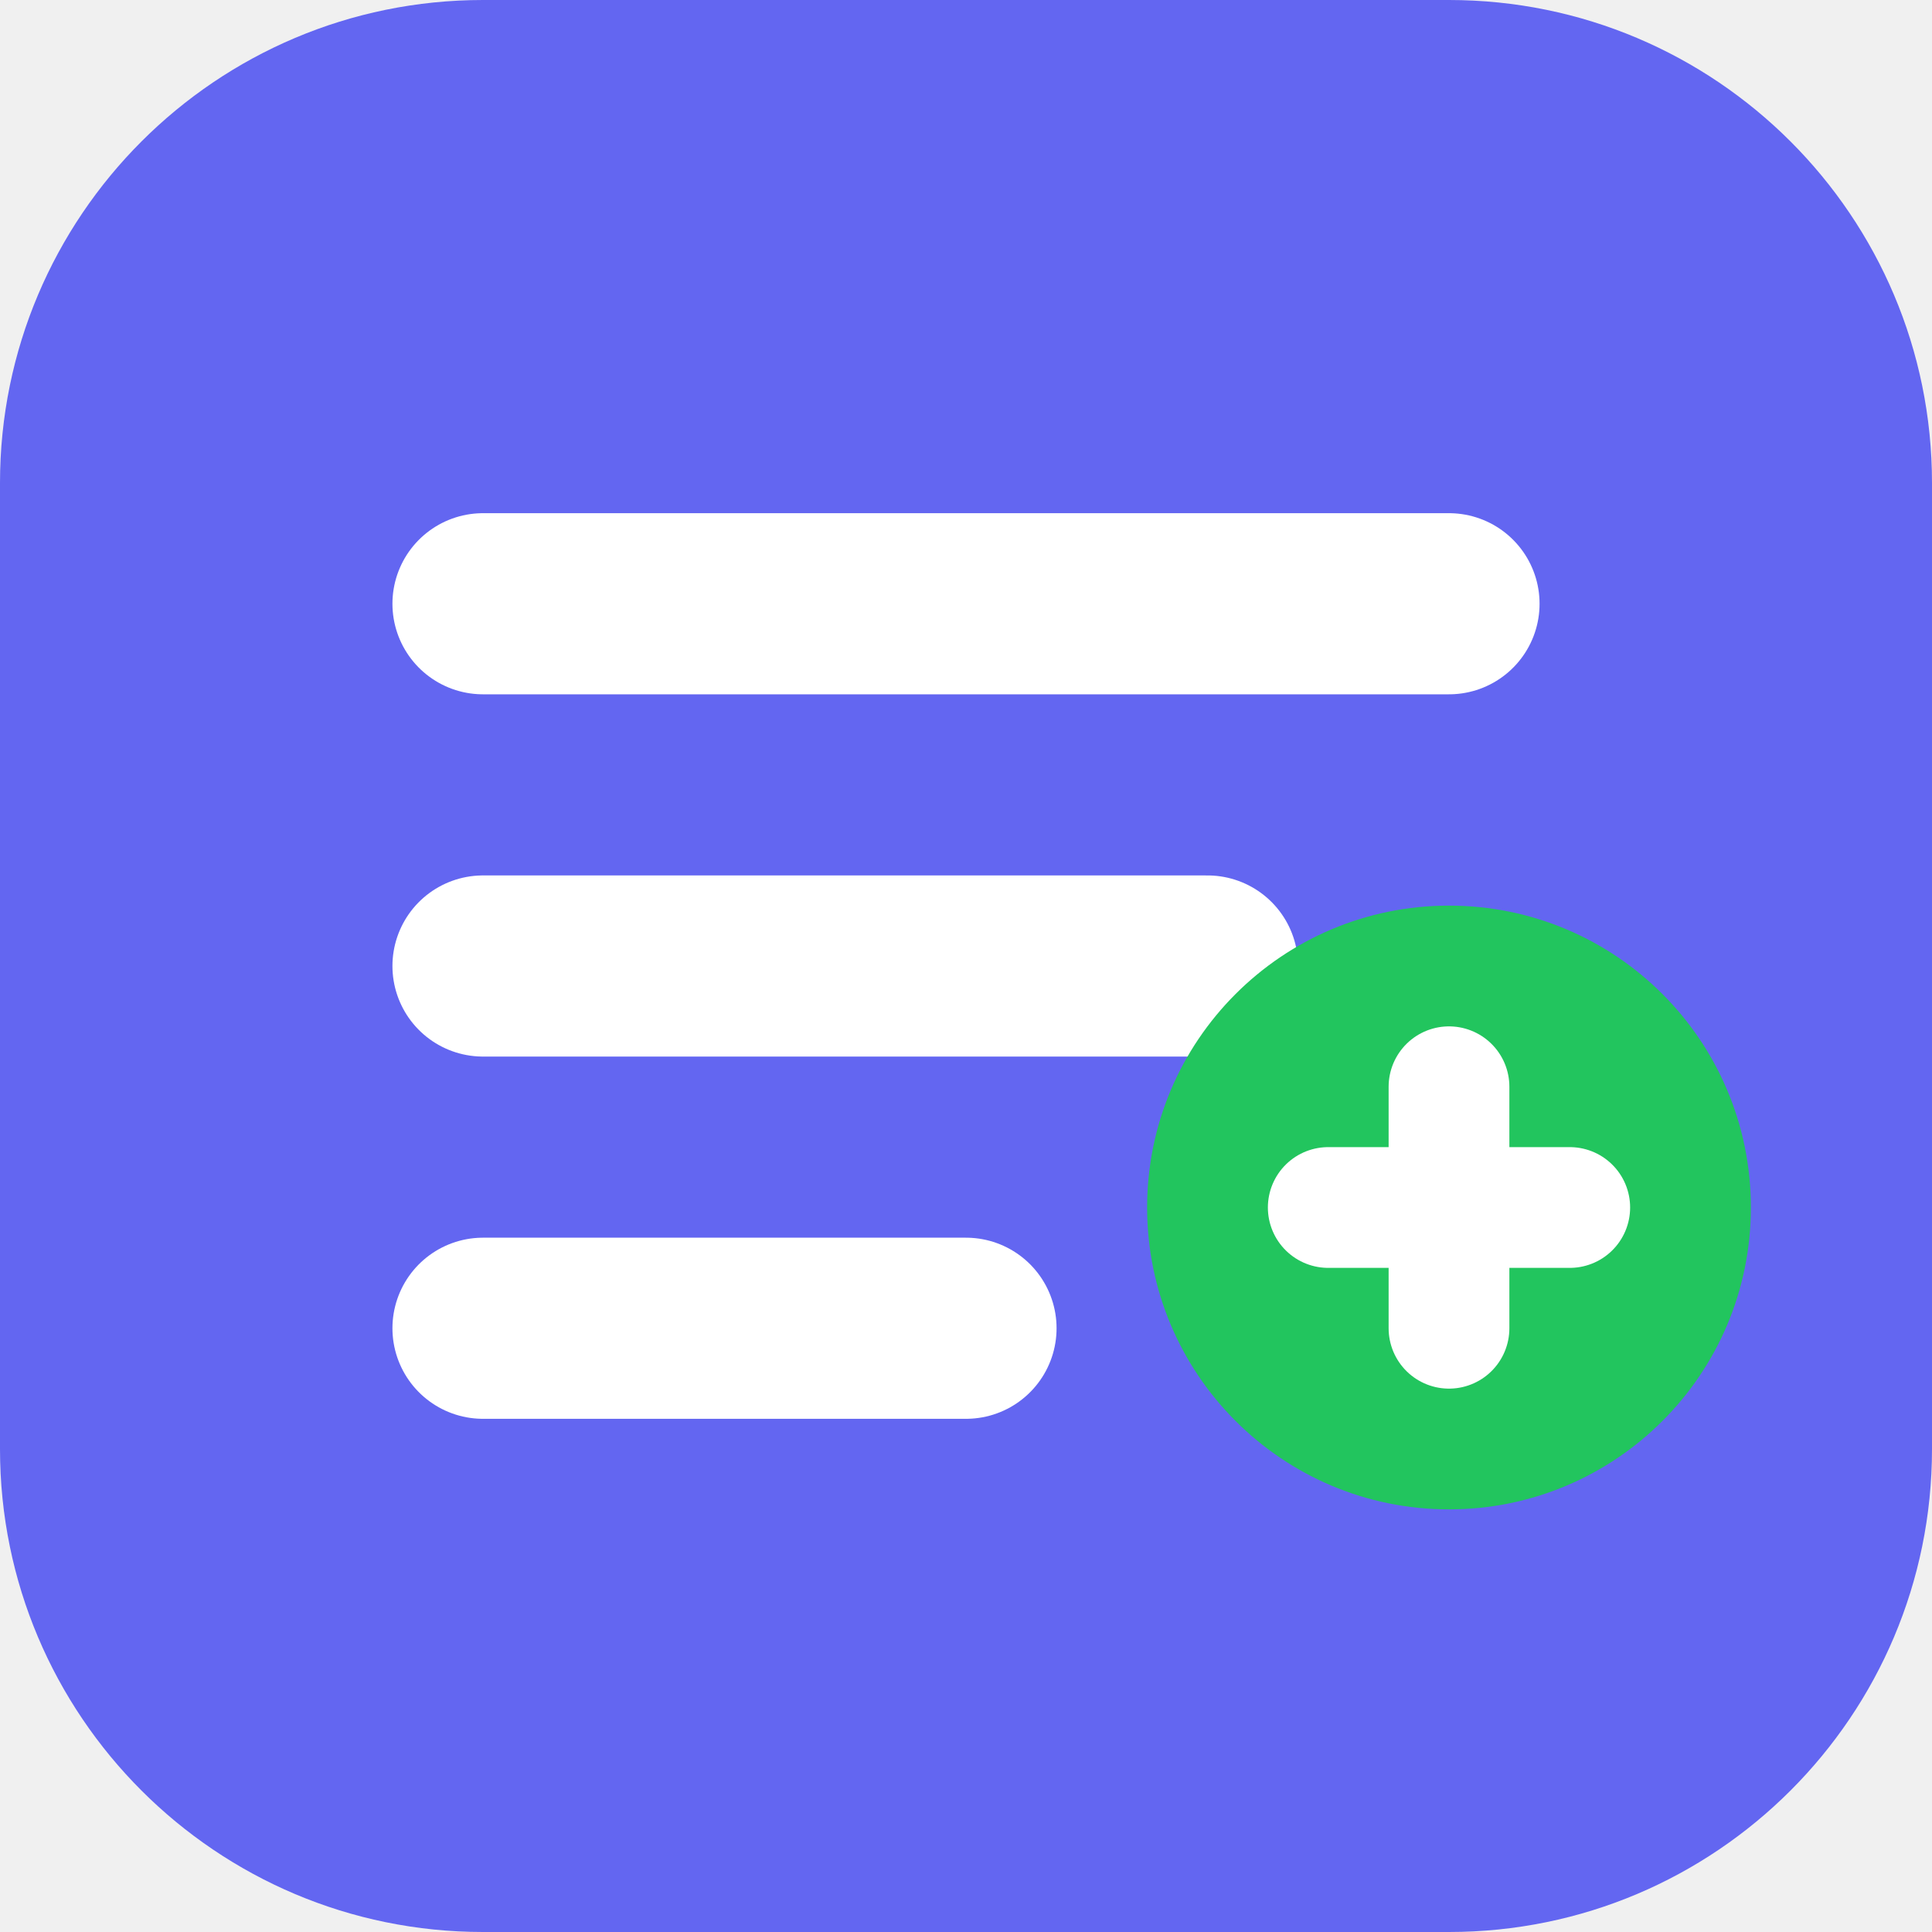
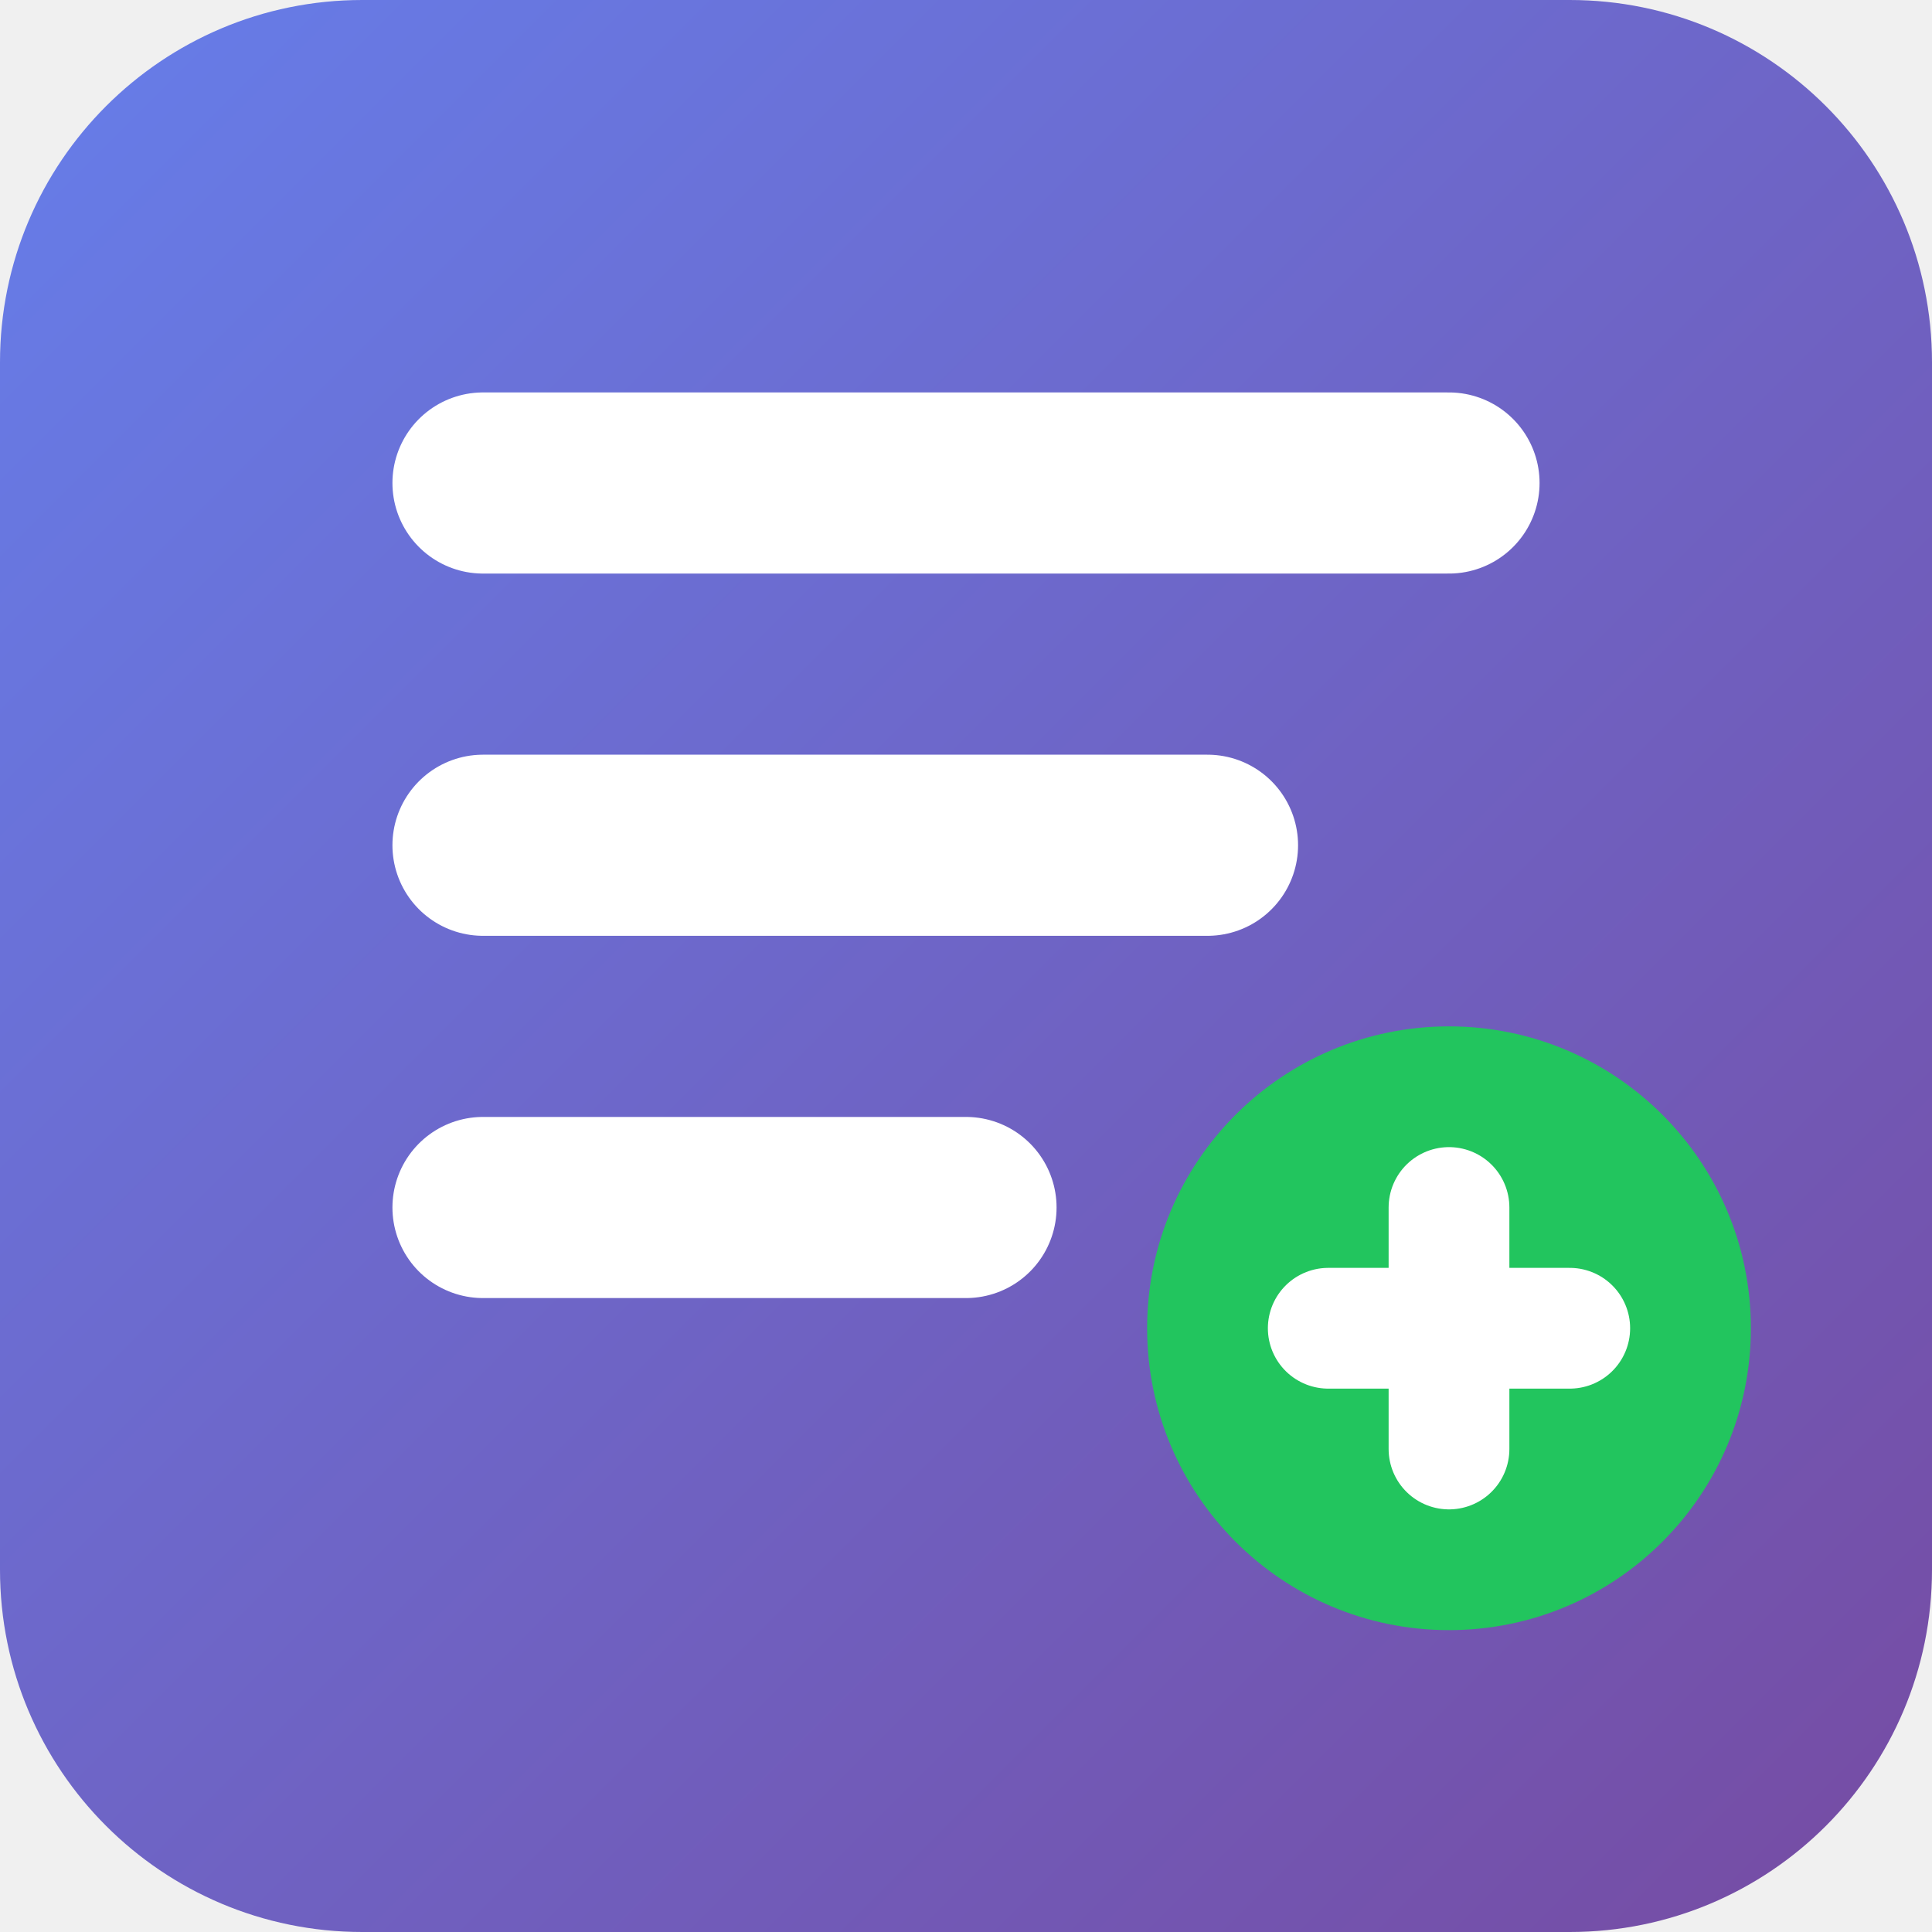
<svg xmlns="http://www.w3.org/2000/svg" width="16" height="16" viewBox="0 0 16 16">
-   <rect width="16" height="16" rx="4" fill="#6366f1" />
-   <path d="M4 5h8M4 8h6M4 11h4" stroke="white" stroke-width="1.5" stroke-linecap="round" />
-   <circle cx="12" cy="10" r="2.5" fill="#22c55e" />
-   <path d="M12 9v2M11 10h2" stroke="white" stroke-width="1" stroke-linecap="round" />
+   <defs>
+     <linearGradient id="grad16" x1="0%" y1="0%" x2="100%" y2="100%">
+       <stop offset="0%" style="stop-color:#667eea" />
+       <stop offset="100%" style="stop-color:#764ba2" />
+     </linearGradient>
+   </defs>
+   <rect width="16" height="16" rx="3" fill="url(#grad16)" />
+   <path d="M4 4h8M4 7h6M4 10h4" stroke="white" stroke-width="1.5" stroke-linecap="round" />
+   <circle cx="12" cy="11" r="2.5" fill="#22c55e" />
+   <path d="M12 10v2M11 11h2" stroke="white" stroke-width="1" stroke-linecap="round" />
</svg>
